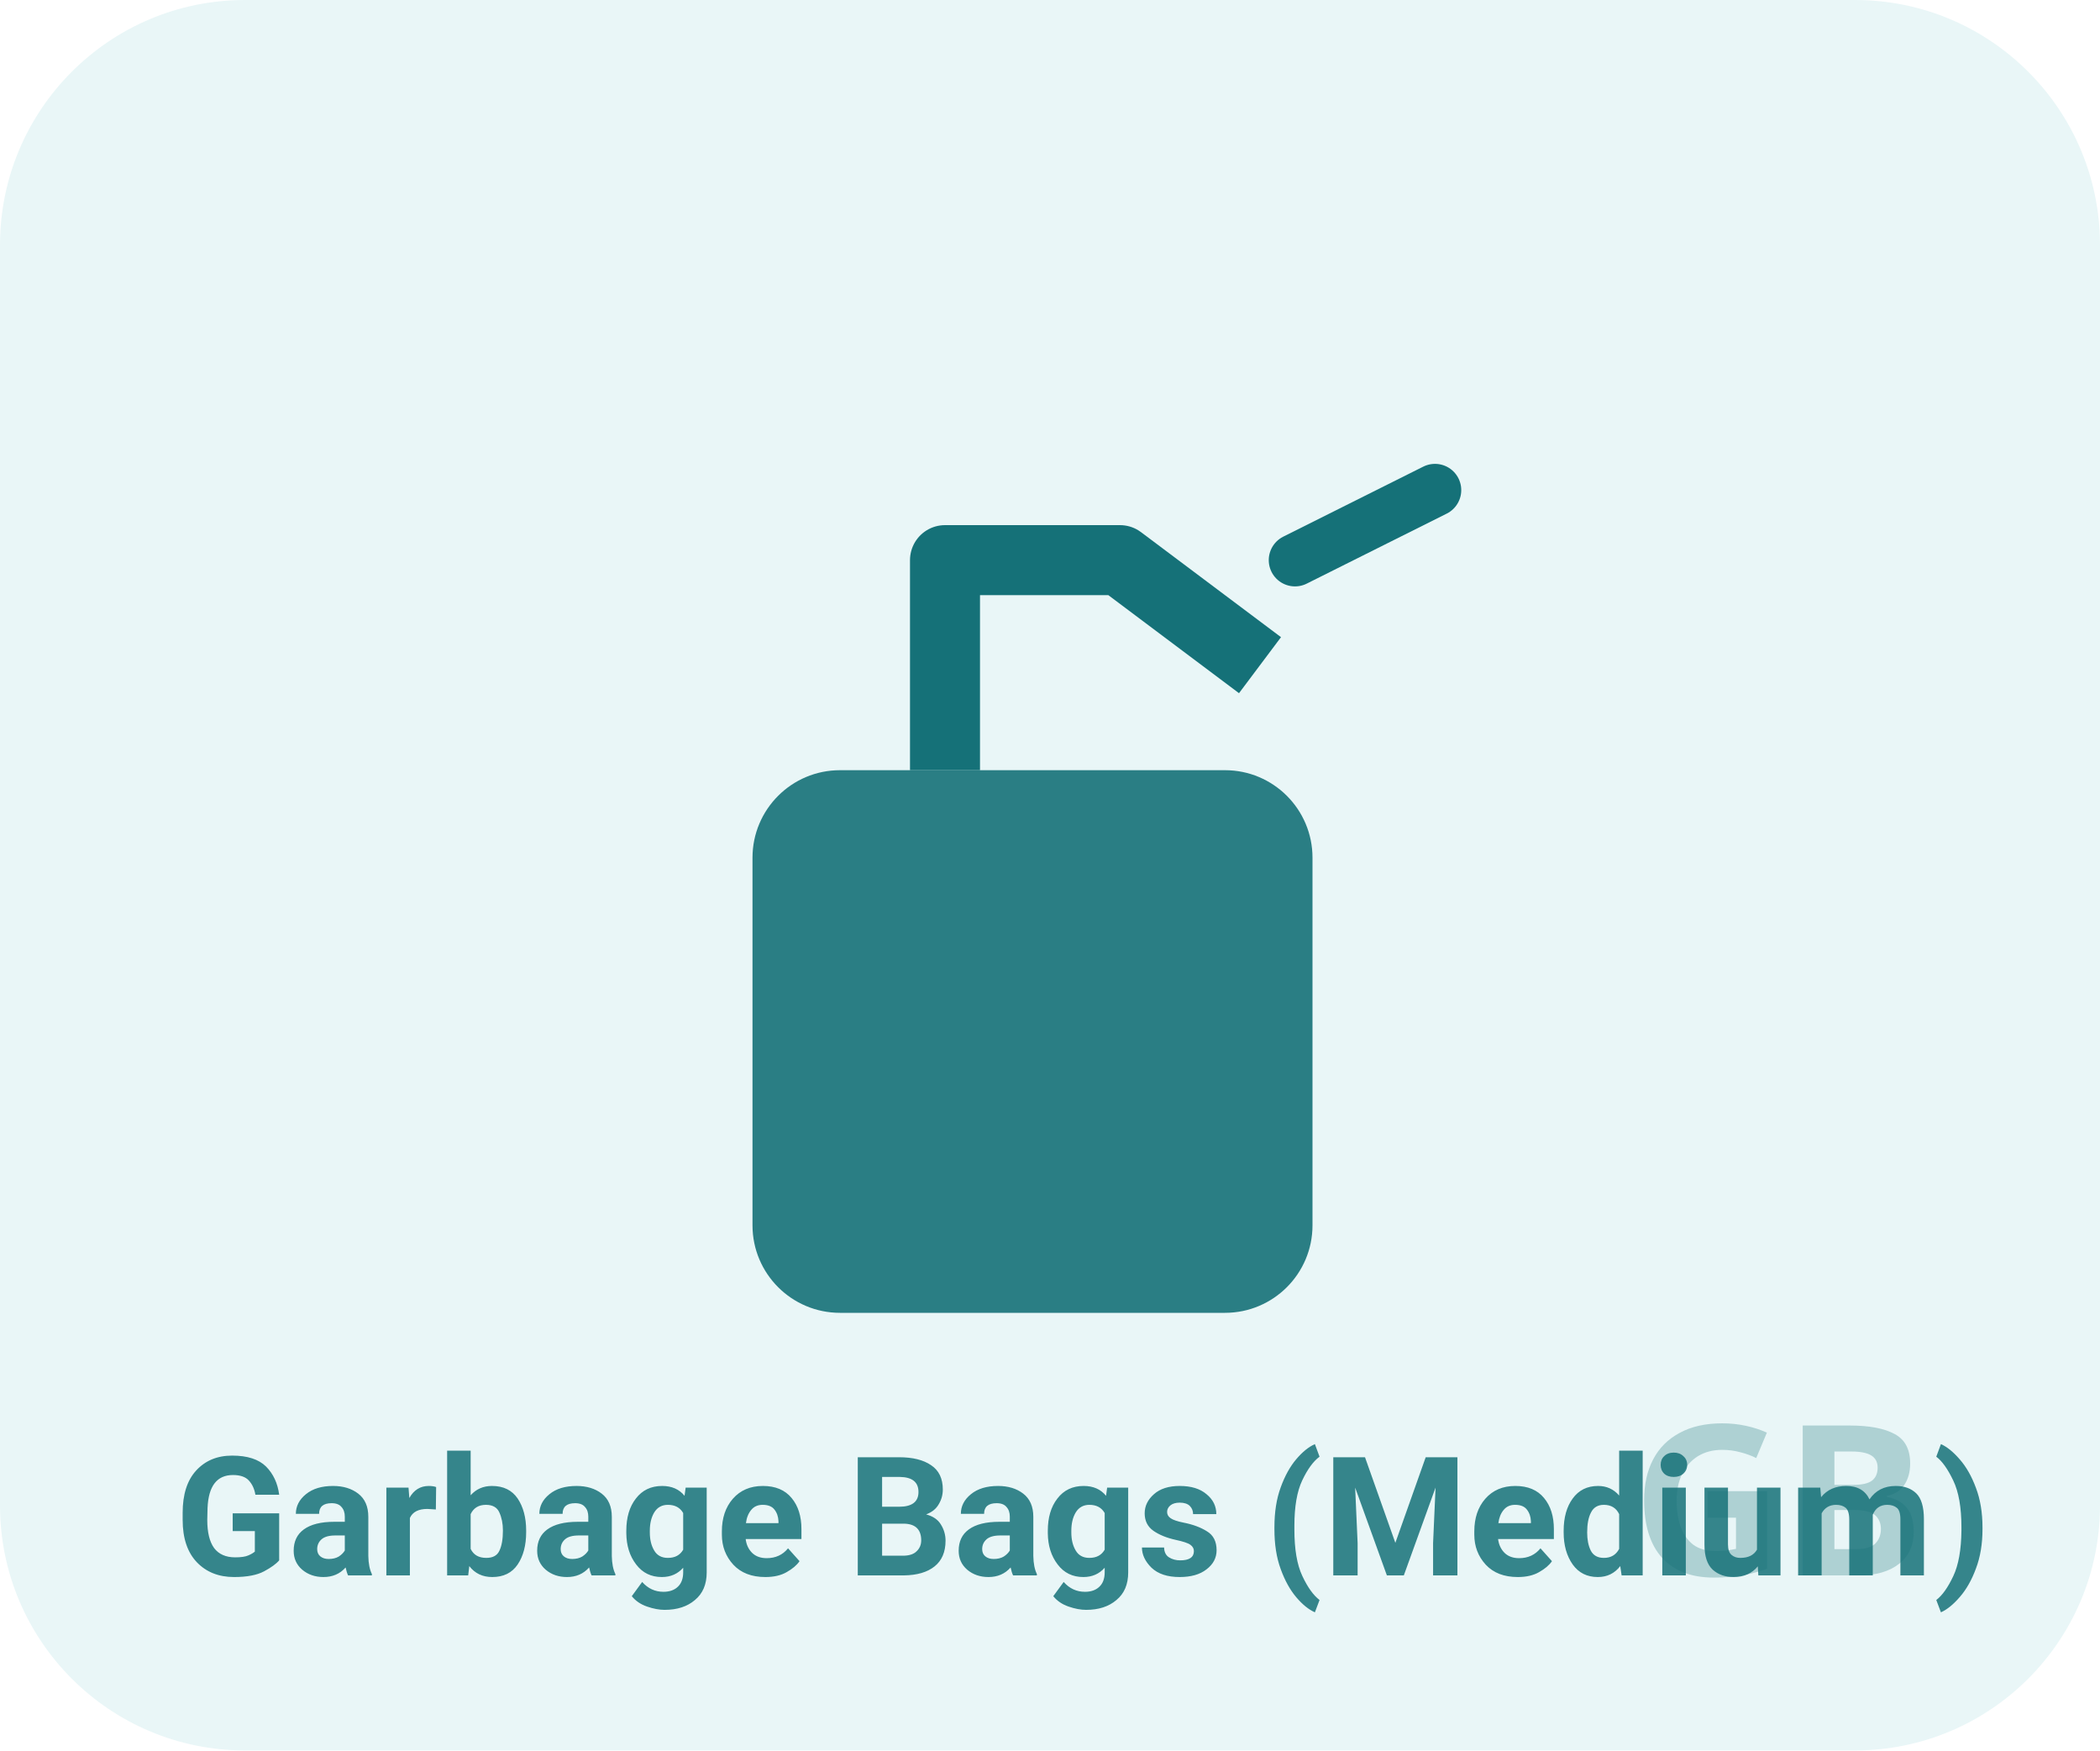
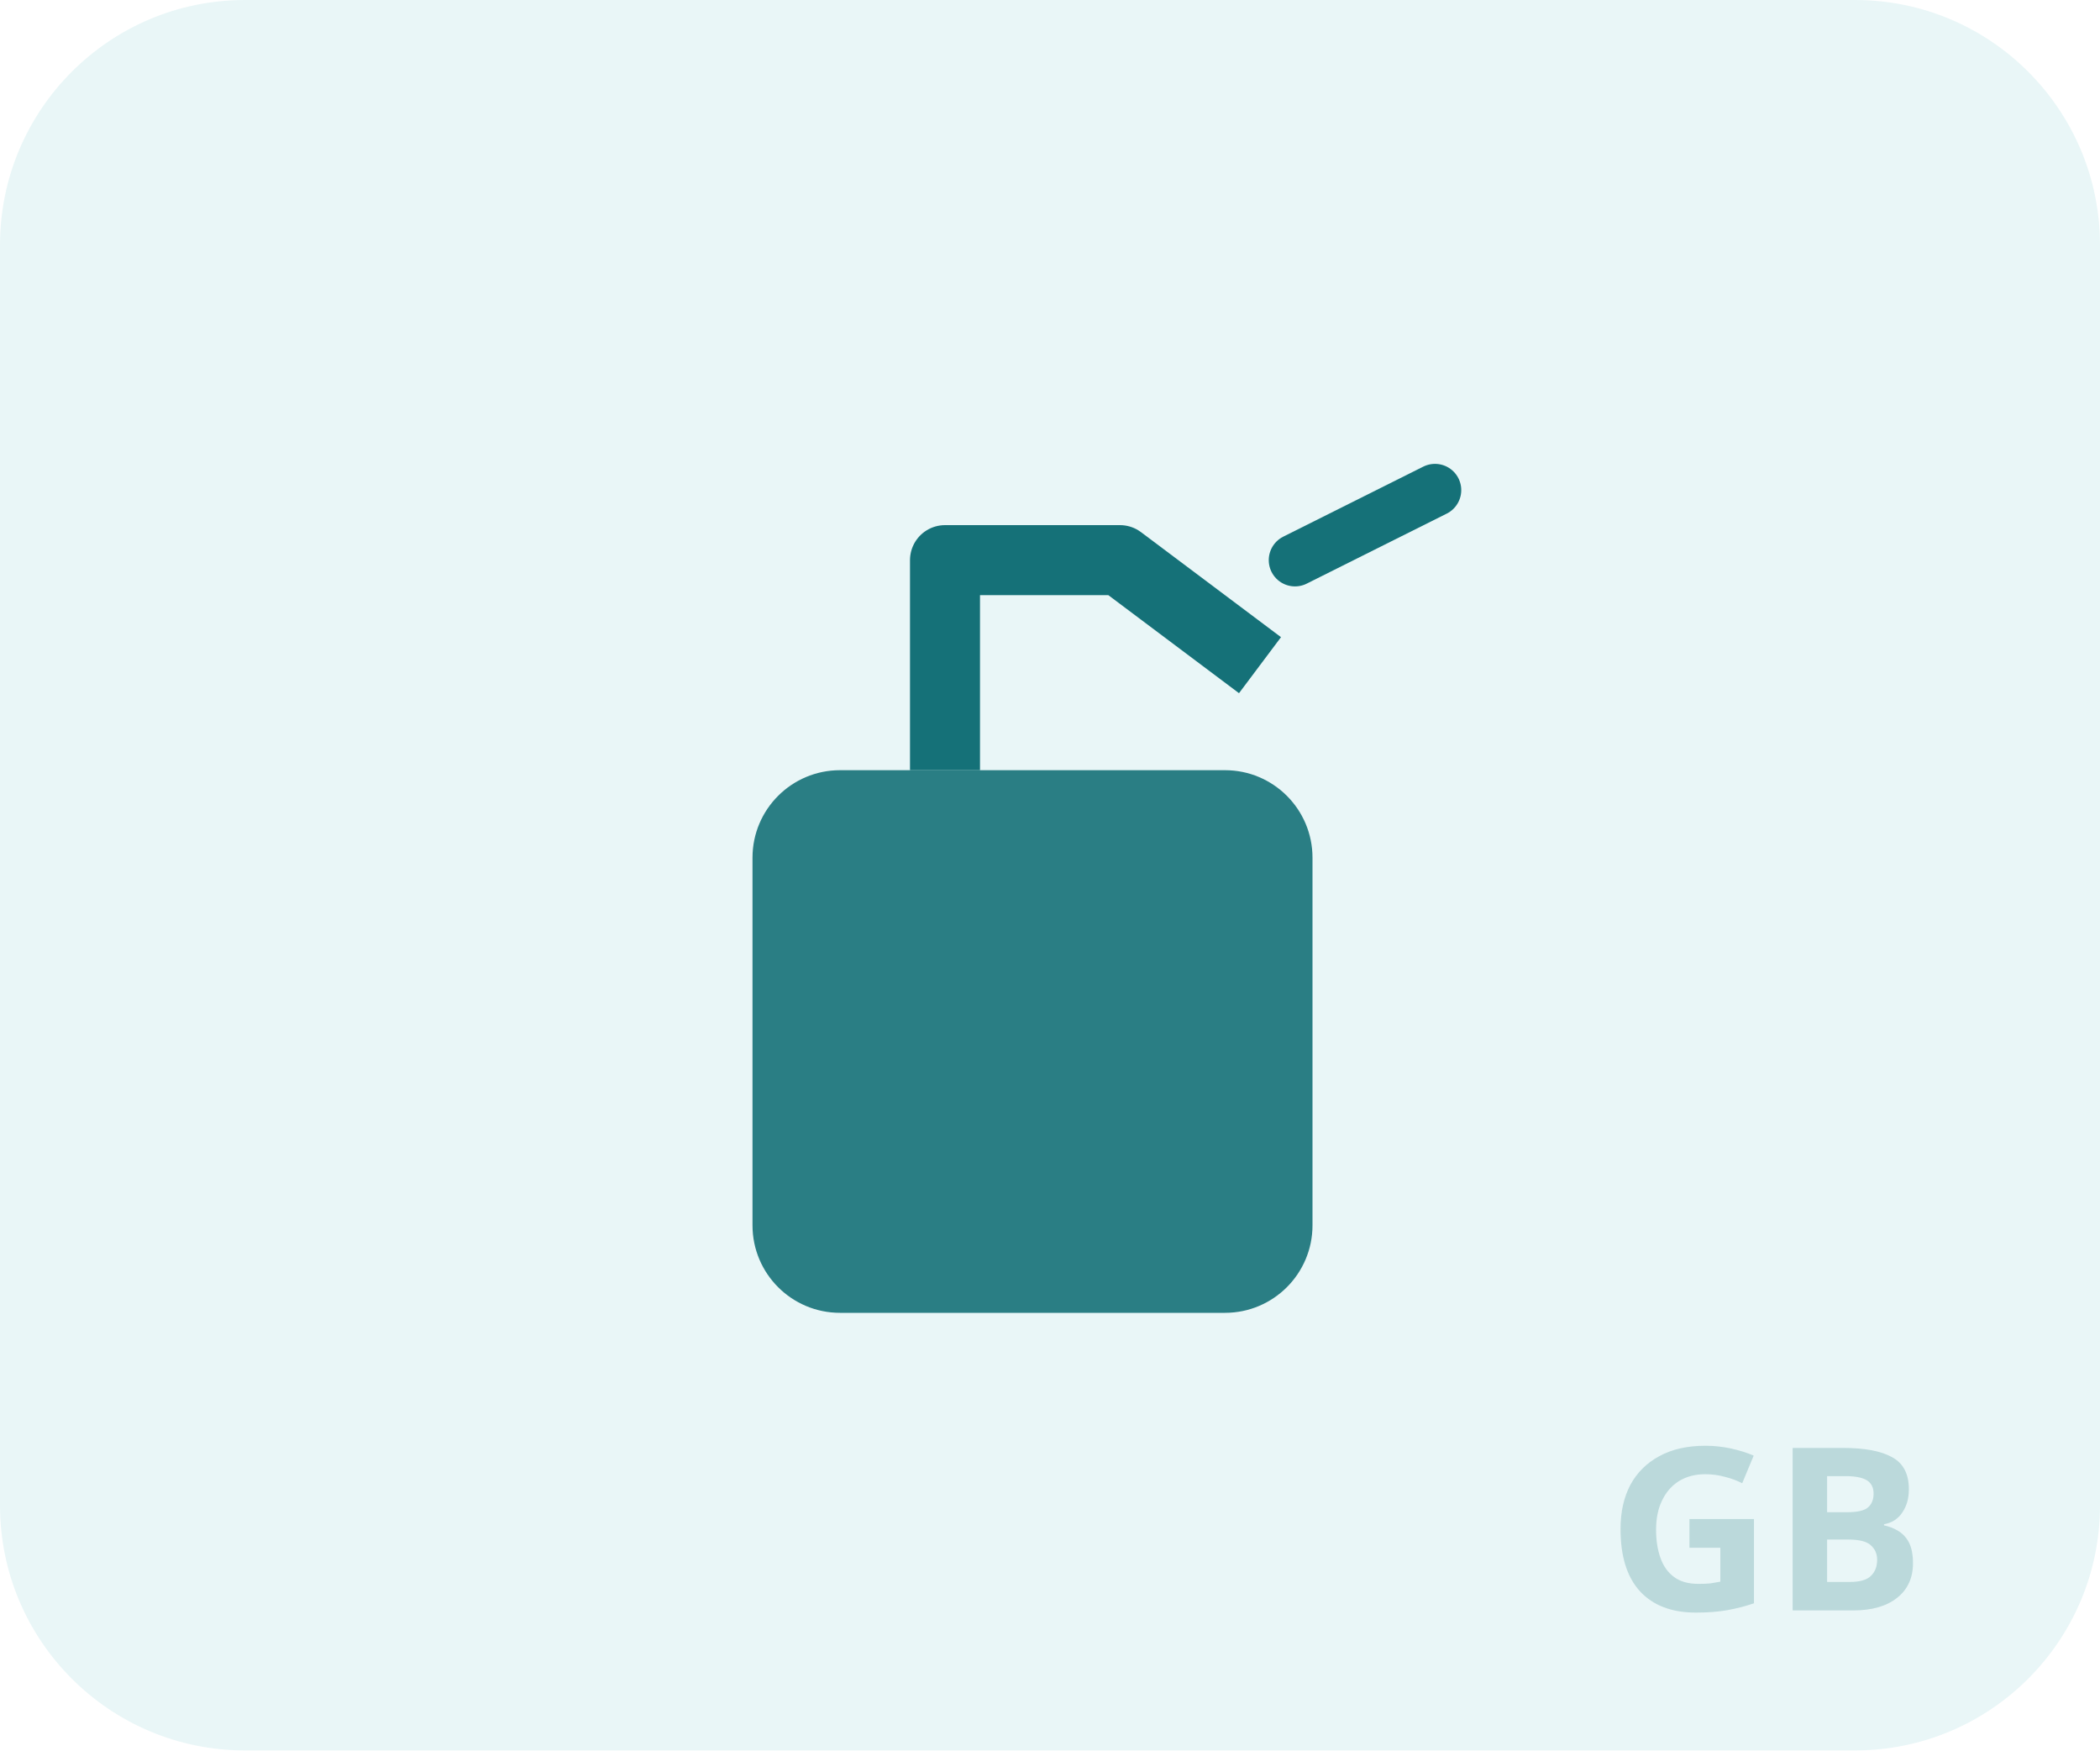
<svg xmlns="http://www.w3.org/2000/svg" viewBox="0 0 120 100" role="img" aria-label="Garbage Bags (Medium)">
  <rect width="120" height="100" rx="14" fill="#e9f6f7" />
  <g transform="translate(4 2)">
    <path d="M44 42h22a5 5 0 0 1 5 5v21a5 5 0 0 1-5 5H44a5 5 0 0 1-5-5V47a5 5 0 0 1 5-5z" fill="#157178" opacity=".9" />
    <path d="M50 42V30h10l8 6" stroke="#157178" stroke-width="4" fill="none" stroke-linejoin="round" />
    <path d="M70 30l8-4" stroke="#157178" stroke-width="3" stroke-linecap="round" />
  </g>
-   <text x="10" y="90" font-family="system-ui,-apple-system,Segoe UI,Roboto,sans-serif" font-size="9.5" font-weight="600" fill="#157178" opacity=".85">Garbage Bags (Medium)</text>
  <text x="110" y="16" text-anchor="end" font-family="system-ui,sans-serif" font-size="8.5" fill="#157178" opacity=".65" />
-   <text x="110" y="90" text-anchor="end" font-family="system-ui,sans-serif" font-size="12" font-weight="700" fill="#157178" opacity=".28">GB</text>
+   <text x="110" y="92" text-anchor="end" font-family="system-ui,sans-serif" font-size="13" font-weight="800" fill="#157178" opacity=".22">GB</text>
</svg>
